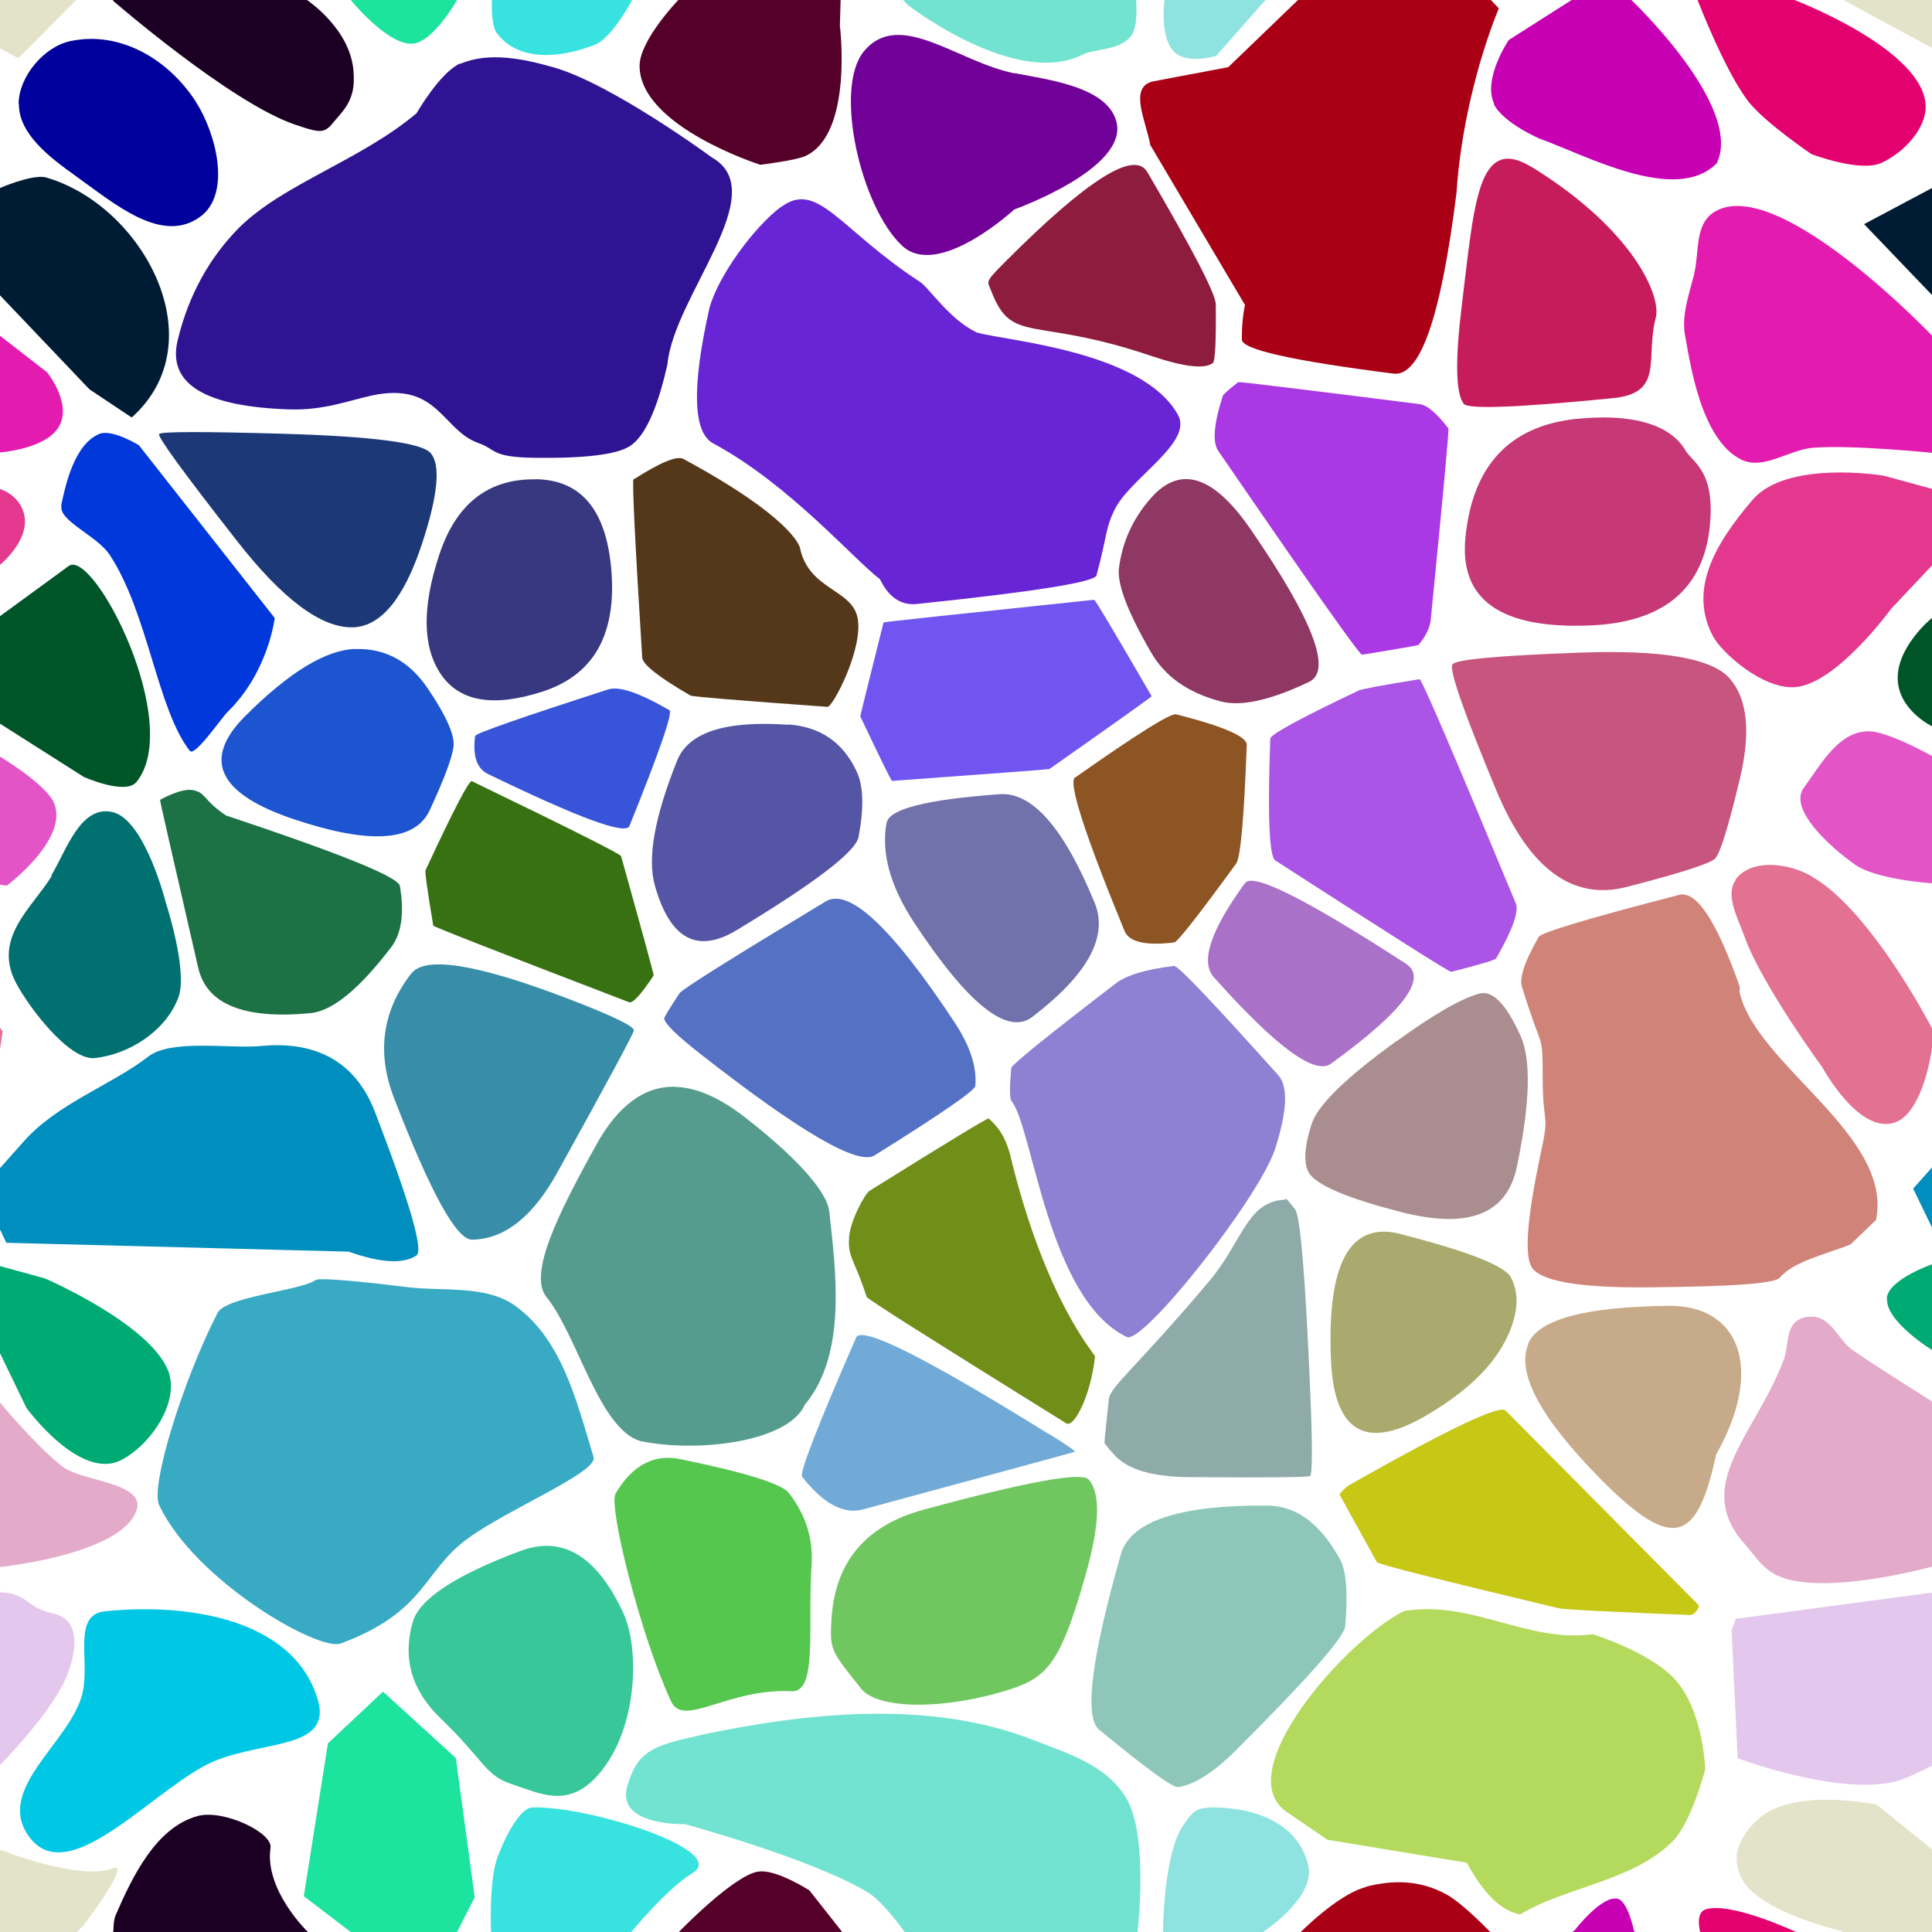
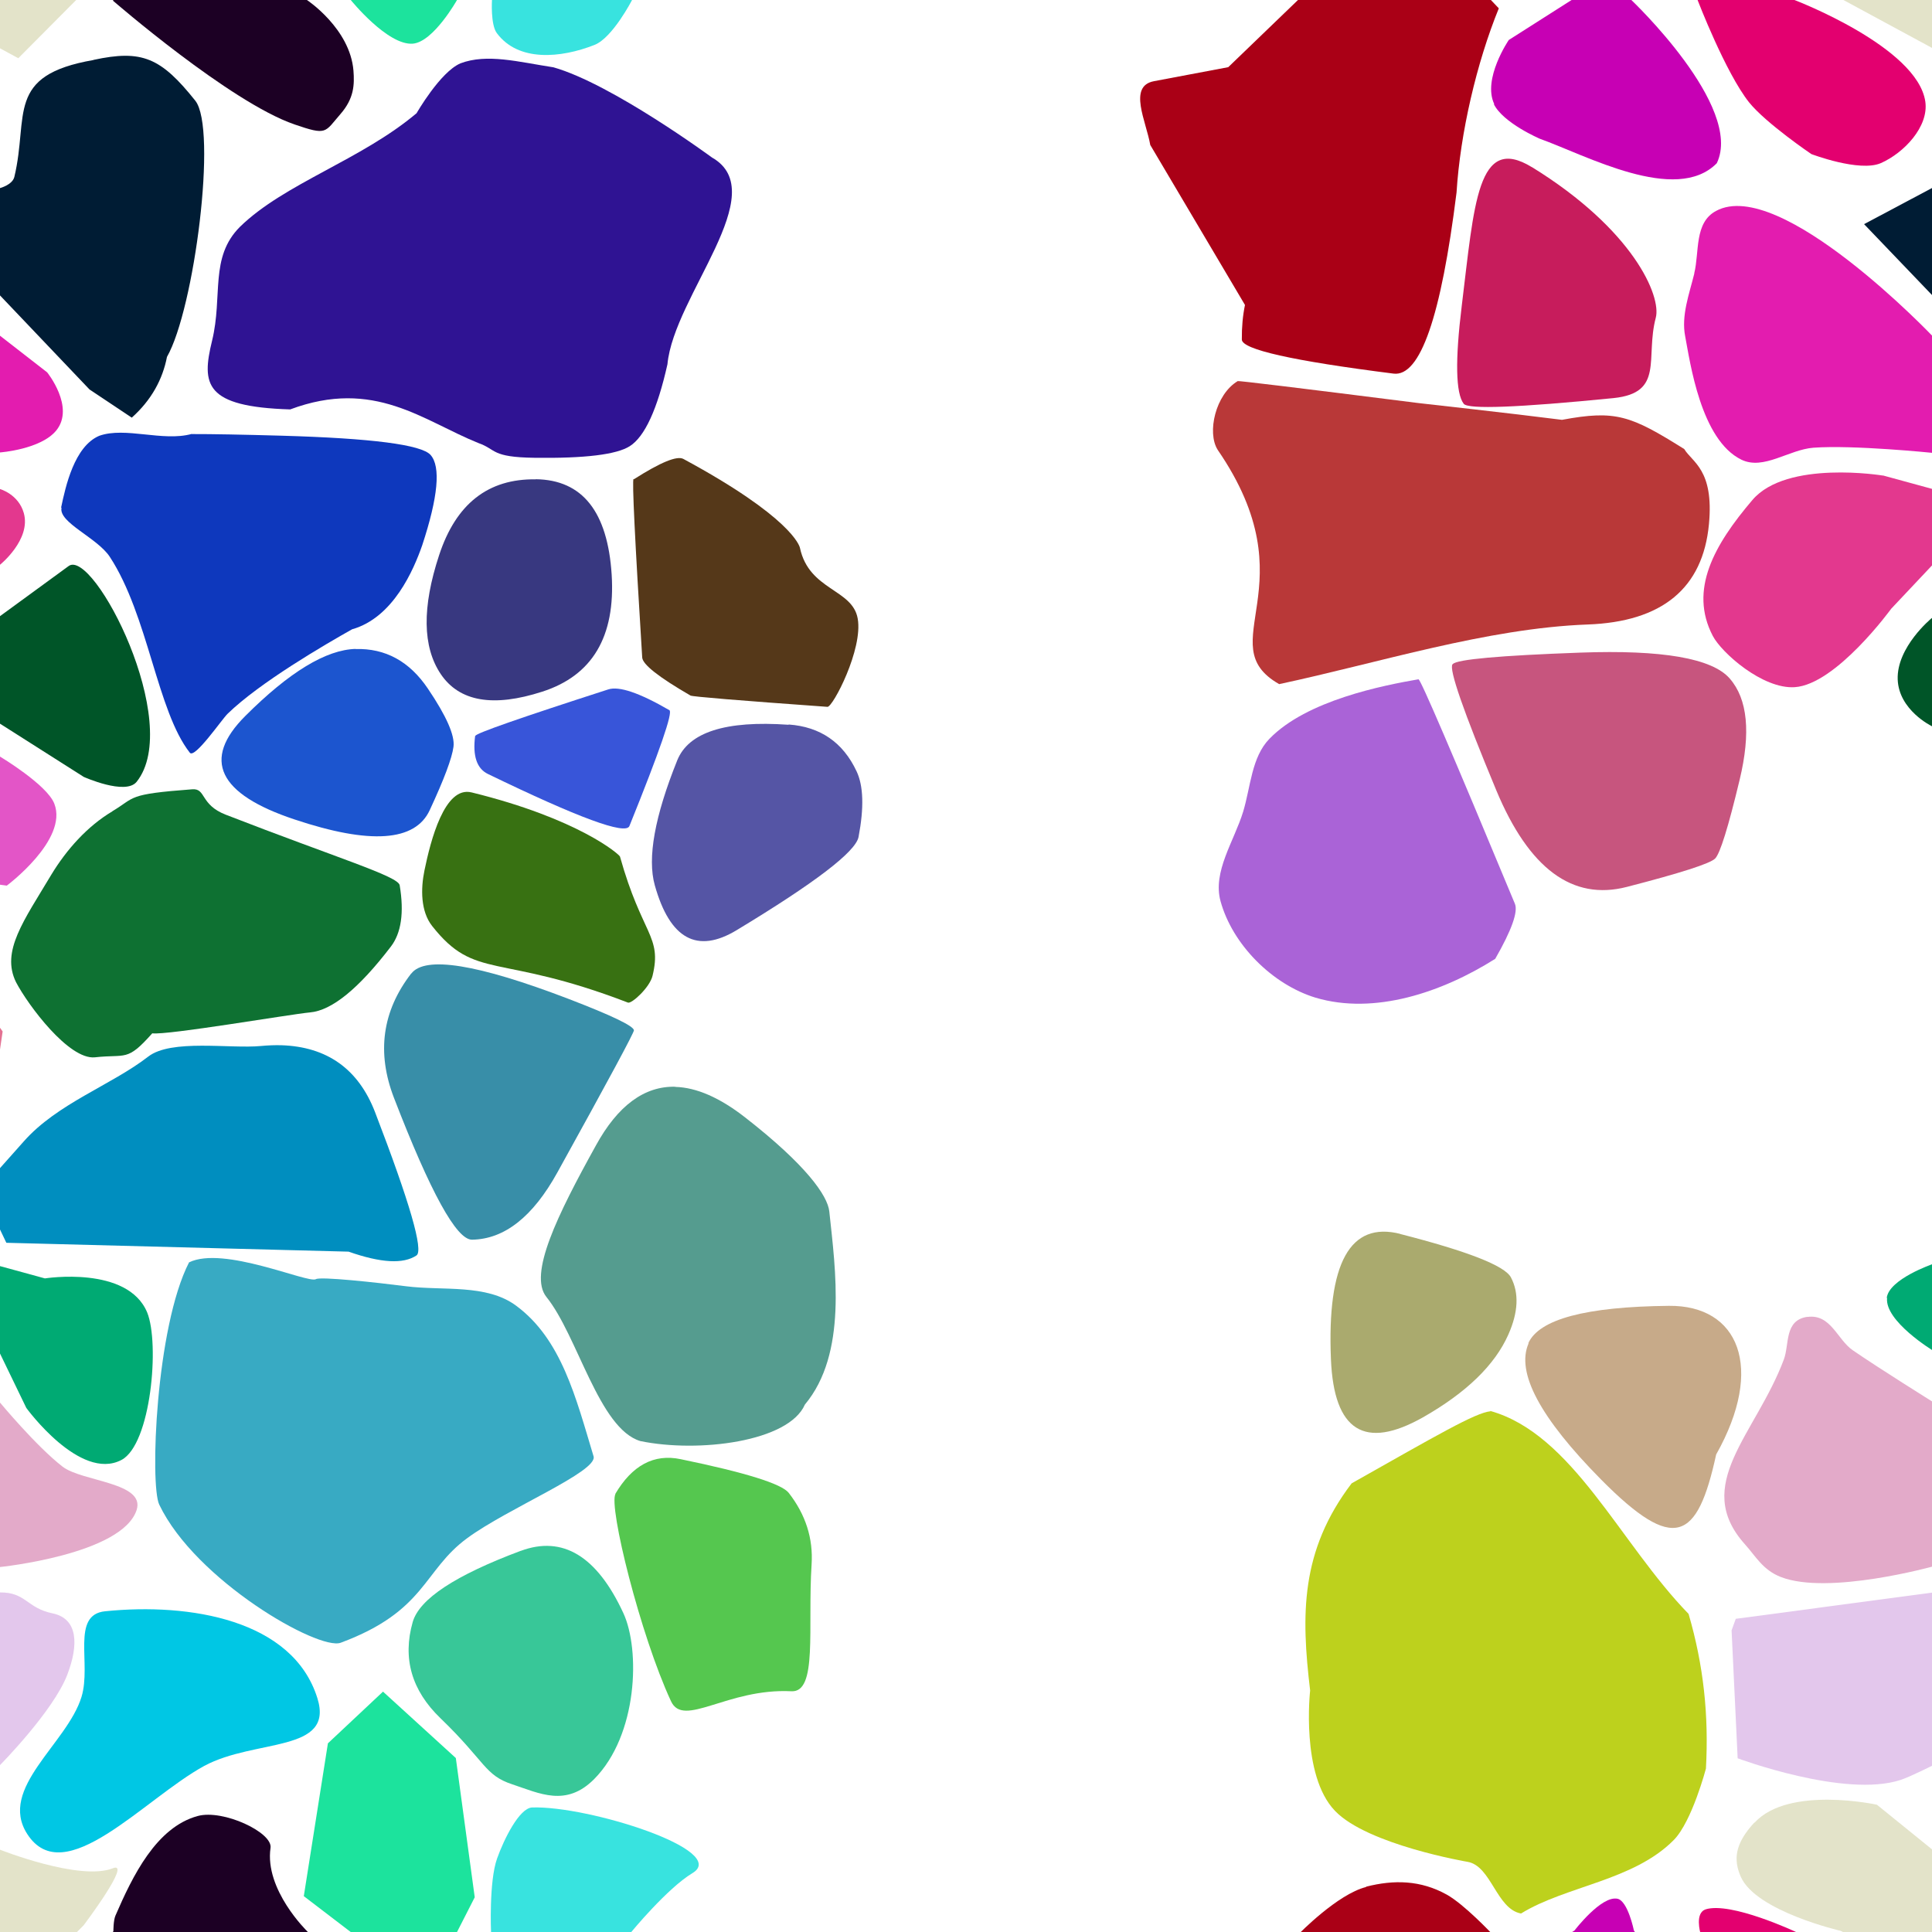
<svg xmlns="http://www.w3.org/2000/svg" width="512px" height="512px" contentScriptType="text/ecmascript" contentStyleType="text/css" version="1.1" viewBox="0 0 512 512">
  <g class="voronoi" stroke-width=".5">
+     <path d="m122 16.8c-5.37 2.31-11.6 13.2-11.6 13.2-14.7 12.4-35 18.6-46.8 30.1-8.12 8.12-4.5 18.3-7.4 30.2-2.83 11.6-2 17.5 20.7 18.2 22.3-8.33 35.2 3.01 49.9 8.92 4.85 1.7 3.24 3.75 14.9 3.9 13.3 0.175 21.7-0.851 25.2-3.08 3.97-2.53 7.3-9.76 9.98-21.7 1.69-18.2 28.1-45.5 11.8-54.8 0 0-26.5-19.5-42-23.9-9.27-1.42-17.6-3.73-24.7-1.04z" fill="#2f1393" />
    <path d="m458-37.1 39.9 3.59 31.6 25.6 4.85 5.94-17.3 17.4-55.1-29.8z" fill="#e3e3c9" />
    <path d="m361-16.4-35.5 34.2-19.7 3.72c-6.92 1.31-2.06 10.6-0.969 16.9l25.1 42.4c-0.581 2.81-0.863 5.86-0.832 9.16 0.024 2.63 13.4 5.64 40.2 9.03 7.08 0.895 12.6-15.1 16.7-48 0.986-15.8 5.33-34.4 11.2-48.8l-13.1-13.8z" fill="#aa0016" />
    <path d="m-13.2 126 13.2 3.6s4.9 1.36 6.31 6.37c1.98 7.04-6.31 13.7-6.31 13.7l-10.9 11.6-25.6 20.8-12.6-8.24-3.62-33.7z" fill="#e3388e" />
-     <path d="m526 232 19.8-17.1 10.5 24.5 2.16 38.9-19.9 10.4-20.3-16.8z" fill="#007170" />
    <path d="m27.9 427c22.4-2.28 49.7 2.24 56.2 23 4.6 14.6-16.5 10.7-30 18-15.9 8.69-37.1 33.3-46.9 18-7.76-12.1 10.6-23.9 14.4-36.3 2.69-8.78-2.85-21.8 6.28-22.7z" fill="#00c7e4" />
    <path d="m460 429 71-9.47 2.17 0.445 0.978 25.5-21.8 22.3s-6.11 3.09-8.65 3.92c-14.8 4.88-43.2-5.73-43.2-5.73l-1.61-33.9z" fill="#e3c7ec" />
-     <path d="m320 479c11-0.298 23.8 3.26 26.7 15.3 2.07 8.44-11.7 17.5-11.7 17.5l-13.1 14.8-14.4 1.9 0.707-16.7s0.083-20.3 5.31-28c2.17-3.2 3.28-4.62 6.44-4.7z" fill="#8ee3e0" />
-     <path d="m4.93 27.5c0.078-7.17 6.66-15.1 13.7-16.6 13-2.79 25.8 4.63 33.1 15.8 5.6 8.59 9.63 24.6 1.38 30.7-10.2 7.53-22.8-3.45-33.1-10.8-6.57-4.72-15.1-11-15-19.1z" fill="#00009c" />
+     <path d="m24.8 15.9c-23.5 4.07-17.1 14.7-21 31-0.528 2.09-3.78 2.94-3.78 2.94l-18 9.57 18 18.9 23.7 24.9 11.2 7.47c5.24-4.68 8.19-10.2 9.33-16.1 7.26-12.7 13.4-60.5 7.5-67.9-9.1-11.4-14.1-13.6-27-10.8z" fill="#001c34" />
    <path d="m445-14.3 30.2 14 0.43 0.334s32.5 12.4 34.6 26.9c0.941 6.64-5.66 13.6-11.8 16.3-5.68 2.45-18.4-2.4-18.4-2.4s-12-8.13-16.5-13.7c-6.27-7.9-13.6-27-13.6-27z" fill="#e3006f" />
    <path d="m-32 187 32 13.5s12.5 7.48 14.4 12.5c3.7 9.57-12.6 21.7-12.6 21.7l-42.8-5.79-1.28-33.1z" fill="#e355c7" />
-     <path d="m507 315 11.3-12.7 25.7-8.73 24.8 23-13 25.3-42-12.8-1.68-3.53z" fill="#008ebf" />
    <path d="m465 483c9.04-9.85 32.4-4.73 32.4-4.73l31.6 25.6 4.85 5.94-17.3 17.4-28.7-15.5s-22.4-5.14-26.5-14.3c-2.01-4.53-1.65-8.77 3.56-14.4z" fill="#e3e3c9" />
-     <path d="m318-32.9 34.7 13.3-30.4 34.4s-7.41 2.33-11-0.928c-4.12-3.77-2.68-13.9-2.68-13.9l1.18-28z" fill="#8ee3e0" />
-     <path d="m122 16.8c-5.37 2.31-11.6 13.2-11.6 13.2-14.7 12.4-35 18.6-46.8 30.1-8.12 8.12-13.6 18.1-16.5 30-2.83 11.6 7.1 17.7 29.8 18.4 8.98 0.254 15.7-2.4 21.6-3.68 17.6-3.79 18.6 9.15 28.3 12.6 4.85 1.7 3.24 3.75 14.9 3.9 13.3 0.175 21.7-0.851 25.2-3.08 3.97-2.53 7.3-9.76 9.98-21.7 1.69-18.2 28.1-45.5 11.8-54.8 0 0-26.5-19.5-42-23.9-7.91-2.26-17.1-4.18-24.7-0.928z" fill="#2f1393" />
    <path d="m-41.1 70.8 11-5.22 42.6 33.1s7.44 9.21 2.41 15.4c-4.09 5.03-14.9 5.82-14.9 5.82l-31.6-2.72-23.3-10.1 3-20.3z" fill="#e31caf" />
    <path d="m533 148 16.4 59.2-1.36 0.59-14-1.31-22.2-14.1s-8.62-4.19-8.93-12.3c-0.326-8.58 8.93-16.2 8.93-16.2z" fill="#005528" />
-     <path d="m-12.9 332 24.8 6.79s27.4 11.8 32.6 24.3c3.35 8.19-4.43 19.7-12.3 23.8-11 5.75-25.2-13.8-25.2-13.8l-7.06-14.6z" fill="#00aa73" />
+     <path d="m-12.9 332 24.8 6.79s21.9-3.48 27.1 9.02c3.35 8.19 1.04 35-6.83 39.1-11 5.75-25.2-13.8-25.2-13.8l-7.06-14.6z" fill="#00aa73" />
    <path d="m479 349c6.19-0.84 7.9 6.02 12 8.83 6.98 4.81 21.4 13.8 21.4 13.8l14.3 22.1 5.66 18.3-20 3.06s-27.8 7.74-40.4 2.84c-4.79-1.86-6.63-5.44-9.52-8.66-14.2-15.8 2.85-29.1 10.3-49 1.51-4.02 0.065-10.4 6.24-11.3z" fill="#e3aac9" />
    <path d="m141 479c14.9-0.512 52.5 11.4 42.5 17.4-6.68 4.02-16.2 15.6-16.2 15.6l-9.94 11.9-28.6-3.55 1.37-8.35s-0.581-13.4 1.61-19.5c1.83-5.13 5.87-13.3 9.25-13.5z" fill="#38e3df" />
    <path d="m393 543 7.56-20.8 16.7-10.6s7.11-9.33 11.4-8.41c2.75 0.592 4.34 8.41 4.34 8.41l27.3 41.5-0.753 28.4-48.8-24.7z" fill="#c700b4" />
-     <path d="m195-13 28 5.11-0.229 7.92-0.196 6.79s3.58 28.6-9.08 34.5c-2.51 1.19-12 2.35-12 2.35s-31.8-10.1-32-26.1c-0.084-6.84 10.2-17.5 10.2-17.5z" fill="#550029" />
-     <path d="m-18 59.4 18-9.57s8-3.51 11.9-2.89c25.8 7.21 45.6 43.5 23 63.7l-11.2-7.47-23.7-24.9z" fill="#001c34" />
    <path d="m449 72.4c1.39-5.67-0.035-13.4 5.77-16.5 17-9.23 57.4 33.2 57.4 33.2l12.5 9.69 6.92 22.9-19.4-1.67s-21-2.15-31.6-1.37c-6.5 0.481-13.2 6.03-19.1 3.17-10.8-5.26-13.6-25.9-14.9-32.7-1.08-5.49 1.08-11.2 2.41-16.6z" fill="#e31caf" />
    <path d="m-51.9 233 28.5 6.35 24.1 34-4.08 27.9-25.6-18.4-20.7-34.8z" fill="#e37192" />
    <path d="m500 344c0.548-5.03 12.2-9.02 12.2-9.02l12 3.27 32.6 24.3-4.04 26.2-33.4-16.2-7.06-14.6s-12.9-7.84-12.2-14z" fill="#00aa73" />
-     <path d="m185 460c-12.1 2.58-16.2 4.22-18.8 13.5-2.88 10.5 15.3 9.91 15.3 9.91s33.8 9.21 48.5 18.1c4.03 2.45 9.62 10.3 9.62 10.3l1.23 1.32 57.4 17.8 3.41-10-0.201-9.07s3.02-25.2-2.97-35.3c-5.29-8.93-15.7-11.9-24.8-15.5-27.4-10.7-59.9-7.26-88.7-1.12z" fill="#71e3d0" />
    <path d="m452 506c6.73-2.1 23.9 5.97 23.9 5.97l0.43 0.334 34.6 26.9-11.8 16.3-19 15.6-19.3-29.5-10.2-29.3s-1.56-5.38 1.4-6.3z" fill="#e3006f" />
    <path d="m86.9-50 14.6-13.7 19.3 17.6 5.01 36.9-4.68 9.17s-6.22 11.1-11.7 11.6c-6.69 0.567-16.5-11.6-16.5-11.6l-12.5-9.53z" fill="#1ce39d" />
-     <path d="m16.2 134c1.16-5.52 3.48-16.2 10.1-19 3.34-1.42 10.5 2.98 10.5 2.98l36 45.8s-1.62 14.3-12.5 24.9c-1.56 1.52-8.71 12-10 10.3-8.66-11.1-11-36.3-21.2-51.9-3.34-5.09-13.6-9.07-12.8-13z" fill="#0038dc" />
+     <path d="m50.8 115c-7.66 2.11-17.6-1.97-24.5 0.492-6.62 2.8-8.94 13.5-10.1 19l0.102 0.08c-0.8 3.93 9.46 7.91 12.8 13 10.2 15.6 12.5 40.8 21.2 51.9 1.29 1.7 8.44-8.78 10-10.3 8.56-8.34 25.9-18.4 33-22.4 10.9-3.09 16.3-15.7 18.6-22.3 4.21-12.8 4.94-20.8 2.21-23.9-2.4-2.73-15.6-4.43-39.5-5.11-10.5-0.297-18.4-0.44-23.8-0.43z" fill="#0e38bd" />
    <path d="m499 126 28.2 7.71-26 27.6s-14.6 20.1-25.6 20.8c-8.53 0.531-19.4-9.16-21.7-13.6-6.36-12.2 0.362-24.1 10.5-36 9.08-10.7 34.6-6.48 34.6-6.48z" fill="#e3388e" />
-     <path d="m372 427c-14.9 7.27-46.5 42.6-31 53.2l10.8 7.36 36.9 6.08c3.11 5.59 7.66 12.5 14.2 13.7 11.9-7.34 29.8-8.65 40.5-19.5 4.82-4.93 8.5-18.9 8.5-18.9s-0.417-16-8.41-24.3c-6.77-6.99-21.2-11.5-21.2-11.5-0.055-0.025-0.111-0.048-0.172-0.062-17.4 2.37-31.9-9.08-50-6.15z" fill="#b4da5d" />
-     <path d="m201 496c4.57-0.764 13.5 4.97 13.5 4.97l8.59 10.9-0.196 6.79-13.3 39.9-7.78-2.98-37.4-30.4 15.6-13.3s14.3-14.8 20.9-15.9z" fill="#550029" />
+     <path d="m395 374c-4 0.372-14.2 6.36-36.8 19.1-13.6 17.9-13.4 34.8-11 54.9 0 0-2.55 22.4 6.59 31.9 8.62 9 35.1 13.5 35.1 13.5 6.31 1.04 7.66 12.5 14.2 13.7 11.9-7.34 29.8-8.65 40.5-19.5 4.82-4.93 8.5-18.9 8.5-18.9 0.781-14.2-0.633-27.4-4.6-41-18.2-18.7-30.7-47.7-52.6-53.8z" fill="#bdd11d" />
    <path d="m144-36 38.5 18.1-15 17.9s-5.14 10-9.94 11.9c-8.93 3.52-20.2 4.56-25.9-3.13-1.69-2.26-1.28-8.77-1.28-8.77l5.04-30.8z" fill="#38e3df" />
    <path d="m396 27.6c-3.21-6.66 3.84-17 3.84-17l27.8-17.7 4.63 7.05s29.9 28.3 22.7 43.3c-10.8 11-34.8-2.16-46.9-6.48 0 0-9.74-4.17-12.2-9.2z" fill="#c700b4" />
    <path d="m74.6 277c-1.73-0.047-3.54 0.02-5.43 0.199-8.22 0.781-23.8-1.92-29.9 2.82-9.77 7.57-24.1 12.4-33 22.5l-11.3 12.7 5.03 10.6 1.68 3.53 90.7 2.35c8.53 3 14.5 3.35 18 1 1.9-1.3-1.77-14-11-38-4.41-11.4-12.7-17.3-24.8-17.7z" fill="#008ebf" />
-     <path d="m446 237c-0.284 1.8e-4 -0.566 0.036-0.844 0.107-24.2 6.25-36.7 10-37.4 11.2-3.88 6.77-5.32 11.3-4.3 13.6 5.37 17.5 5.31 11 5.37 23.8 0.062 14 2.07 8.13-0.804 21.3-3.27 15.7-4.02 25.2-2.23 28.6 2.05 3.88 12.5 5.73 31.2 5.55 21.6-0.214 33.3-0.934 34.7-2.58 3.56-4.34 13-6.44 18.7-8.78l6.77-6.49c4.7-22.5-32.2-41.3-36.2-60.6 0.125-0.611 0.125-1.13-0.021-1.54-5.7-16.1-10.7-24.1-15-24.1z" fill="#d08479" />
    <path d="m-54.2 475 39.9 3.59 14.3 11.6s21.2 8.4 29.9 4.92c5.24-2.08-7.72 15.1-7.72 15.1l-17.3 17.4-55.1-29.8z" fill="#e3e3c9" />
-     <path d="m238-35.6 35.3-15.2 27 15.5 0.782 35.2s0.57 6.81-1.12 9.32c-2.85 4.24-9.84 3.62-13 5.22-17.8 9.1-46.5-13.2-46.5-13.2l-11.1-12z" fill="#71e3d0" />
    <path d="m29.9 0.189 0.149-0.189 2.32-2.94 20.7-20 11.7 3.96 16.6 19s11.4 7.54 12.3 18.7c0.284 3.72 0.176 7.35-3.44 11.5-4.26 4.9-3.48 5.74-12.2 2.75-17.1-5.89-48.1-32.8-48.1-32.8z" fill="#1c0024" />
    <path d="m18.2 150c6.6-4.78 30.5 41.6 18 57.2-2.95 3.64-14-1.31-14-1.31l-42.8-27.2 20.6-15.4z" fill="#005528" />
-     <path d="m497 194c5.23 0.918 14.7 6.18 14.7 6.18l14.7 6.21-13 27.9-1.76-0.238s-14.4-0.951-20-4.89c-6.7-4.7-17.8-14.8-13.6-20.4 4.73-6.45 9.87-16.3 18.9-14.8z" fill="#e355c7" />
    <path d="m-32.7 343 10.8-5.21 21.9 33.9s9.61 11.6 16.6 17c5.21 3.99 22 4.14 19.6 11.5-3.89 11.8-36.3 15.1-36.3 15.1l-40.3 6.18-12.9 1.37 13.5-62.4z" fill="#e3aac9" />
    <path d="m86.9 462 14.6-13.7 19.3 17.6 5.01 36.9-12.6 24.7-32.7-25z" fill="#1ce39d" />
    <path d="m362 500c7.43-1.9 14.5-1.74 21.4 2.09 4.63 2.58 11.9 10.3 11.9 10.3l2.15 2.25-11.2 25.7-19.1 1.93-41.4-12 18.5-17.8s10.2-10.5 17.8-12.4z" fill="#aa0016" />
    <path d="m-54.2-37.1 39.9 3.59 31.6 25.6 4.85 5.94-17.3 17.4-55.1-29.8z" fill="#e3e3c9" />
-     <path d="m269 19.4c9.26 1.81 24.6 3.68 26.9 13 2.95 12.4-27.1 23.1-27.1 23.1s-20.2 18.7-29.8 9.56c-10.9-10.3-18.1-41.6-10.1-51.4 9.44-11.5 24.8 2.81 40.1 5.81z" fill="#710098" />
    <path d="m494 59.4 28.4-15.1 33.8 35.2-7.42 29.5-1.82 1.62-11.2-7.47-23.7-24.9z" fill="#001c34" />
-     <path d="m13.6 232c4.02-6.65 7.68-18.7 16.2-16.8 8.66 1.99 14.2 24.2 14.2 24.2s5.9 18 3.25 25c-3.42 8.98-13.1 15-22.1 16-6.92 0.718-17.7-13.8-20.9-19.9-6.28-12 4.31-19.9 9.48-28.4z" fill="#007170" />
-     <path d="m460 233c3.44-4.56 10.8-4.61 17-2.25 16.8 6.42 34.9 41.6 34.9 41.6l0.733 1.03-0.733 5s-2.16 15.8-9.24 18.9c-9.68 4.11-19.7-14.4-19.7-14.4s-16.2-22.1-20.7-34.8c-1.69-4.77-5.23-11-2.19-15z" fill="#e37192" />
+     <path d="m29.8 215c-6.69 3.97-12.2 10.2-16.2 16.8-7.28 12.2-13.4 20.3-9.35 28.5 3.2 6.1 14 20.6 20.9 19.9 8.33-0.926 8.43 1.27 15.2-6.36 3.94 0.552 36.4-5.03 41.8-5.54 5.8-0.5 12.9-6.3 21.4-17.4 2.79-3.6 3.58-9.06 2.37-16.3-0.4-2.4-16.3-7.12-46.1-18.7-6.84-2.66-5.17-7.01-8.87-6.73-17.5 1.31-14.9 2.09-21.2 5.83z" fill="#0e7132" />
    <path d="m-52.4 429 52.4-6.99c6.87-0.063 7.08 4.14 13.9 5.54s6.97 8.35 3.92 16.3c-3.73 9.68-17.8 23.9-17.8 23.9l-5.6 5.73-46.2-7.54-1.61-33.9z" fill="#e3c7ec" />
    <path d="m29.9 512 0.149-0.189s-0.012-2.87 0.544-4.15c4.55-10.5 10.8-23.4 21.8-26.4 6.77-1.84 19.9 4.37 19.3 8.44-1.63 11.1 9.71 22.1 9.71 22.1l22.1 25.3-6 9.46-27.5 2.24z" fill="#1c0024" />
-     <path d="m324 105q0.228-0.706 4.17-3.74 0.253-0.195 48 5.83 3.06 0.386 7.67 6.46 0.296 0.39-4.67 50.6-0.319 3.22-3.21 6.73-0.186 0.226-15 2.62-0.952 0.153-38.1-54-2.38-3.47 1.17-14.5z" fill="#aa38e4" />
+     <path d="m328 101c-5.86 3.51-8.2 13.6-5.31 18.2 24.8 36.1-2.26 51.5 16.3 62.1 26.4-5.63 55-14.8 81.7-15.8 19.8-0.7 30.6-9.6 32.2-26.6 1.37-14.5-4.48-16.4-6.55-19.9-14.2-8.88-18.1-10.4-32.4-7.74-14-1.79-36.5-4.25-38-4.44-31.8-4.02-47.8-5.96-48-5.83z" fill="#b93838" />
    <path d="m209 192q12.6 0.907 18 12.4 2.74 5.77 0.525 17.4-1.12 5.86-32.3 24.7-15.7 9.49-21.7-11.9-3.02-10.8 5.95-33.1 4.52-11.2 29.5-9.43z" fill="#5555a5" />
-     <path d="m311 256c-7.36 0.9-12.5 2.44-15.3 4.61-18.4 14.1-27.6 21.6-27.7 22.4-0.491 5.38-0.456 8.31 0.105 8.81 5.72 7.47 9.64 52.4 30.5 62.5 4.27 2.08 34.9-36.6 39.3-49.8 3.23-10.1 3.51-16.6 0.836-19.6-17.4-19.4-26.6-29.1-27.7-29z" fill="#8e80d2" />
-     <path d="m57.6 348c2.3-4.47 21.8-5.86 26.1-8.8 1.11-0.759 16 0.859 23.9 1.87 9.81 1.25 21.3-0.696 29.2 5.17 12 8.87 15.8 24.3 20.5 39.9 1.22 4.02-22.8 13.8-33.5 21.7-11.7 8.58-10.9 19.3-33.5 27.7-5.85 2.18-38.5-16.5-48.1-36.6-2.49-5.21 6.56-33.7 15.4-50.9z" fill="#38aac3" />
-     <path d="m355 396q1.25-1.71 2.99-2.69 38.7-21.9 41-19.5 51.2 51.6 51.2 51.6 0.048 0.39 1e-3 0.487-1.04 2.15-2.51 2.09-32.6-1.29-34.7-1.8-47.7-11.4-48.1-12.2-9.92-17.9-9.86-17.9z" fill="#c7c716" />
-     <path d="m207 54.8c-7.16 5.31-16.8 18.5-19 26.9-4.71 20.9-4.38 32.9 0.996 35.8 20.1 10.8 37.1 30.6 44.2 36 2.33 4.81 5.59 7 9.8 6.56 31.5-3.29 47.3-5.83 47.6-7.62 2.88-10.5 2.22-12.6 5.23-18.2 4.63-8.08 20.2-17.1 16.4-24.2-9.28-17-45.5-19.7-53.3-21.9-7.29-3.4-12.7-11.9-15.2-13.5-21.2-13.8-27-27-36.7-19.8z" fill="#6825d5" />
-     <path d="m285 206q24.6-17.3 26.7-16.7 18.9 4.81 18.7 8.15-1.06 29-2.8 31.4-15.1 20.7-16.4 20.9-11.4 1.4-13.2-3.06-15.9-38.7-13.1-40.7z" fill="#8e5524" />
-     <path d="m125 207q39.3 19 39.6 19.9 8.77 31.4 8.63 31.6-5.07 7.65-6.51 7.1-51.9-19.9-51.9-20.3-2.35-14-2.04-14.7 11.2-24.1 12.3-23.6z" fill="#387112" />
-     <path d="m278 380q6.7 4.16 6.88 4.72 0.024 0.078-56.2 15.3-7.68 2.07-16.1-8.66-1.15-1.47 14.3-36.9 2.11-4.84 51.1 25.6z" fill="#71aad6" />
-     <path d="m42.2 115q0.953-0.952 32.4-0.062 35.9 1.02 39.5 5.11 4.1 4.67-2.21 23.9-7.2 21.9-18.3 22.3-12.7 0.368-31.1-23.3-21.1-27-20.3-27.9z" fill="#1c3877" />
-     <path d="m360 183q1.25-0.593 16.2-3.01 0.806-0.13 25.5 59.4 1.33 3.2-5.21 14.6-0.352 0.614-11.9 3.56-0.624 0.158-46.6-29.5-2.47-1.6-1.35-32.3 0.06-1.65 23.3-12.7z" fill="#aa55e6" />
-     <path d="m176 270q-0.063-0.508 4.11-6.81 1.03-1.56 38.7-24.3 9.3-5.61 34.2 32.1 6.14 9.32 5.46 16.8-0.169 1.84-26.7 18.4-6.55 4.09-45.8-26.6-9.69-7.58-9.95-9.63z" fill="#5571c4" />
-     <path d="m340 318c1.33-0.121 0.106-1.3 3.18 2.43 1.41 1.72 2.76 17.8 4.05 48.4 0.589 14 0.586 21.5-9e-3 22.3-0.274 0.375-11 0.481-32.2 0.319-9.74-0.075-16.3-2.06-19.8-5.96-1.59-1.79-2.43-2.84-2.52-3.13-0.043-0.136 0.337-3.97 1.14-11.5 0.369-3.46 7.04-8.15 26.5-31.2 8.95-10.6 9.94-20.8 19.6-21.7z" fill="#8eaaa9" />
+     <path d="m83.7 339c1.11-0.759 16 0.859 23.9 1.87 9.81 1.25 21.3-0.696 29.2 5.17 12 8.87 15.8 24.3 20.5 39.9 1.22 4.02-22.8 13.8-33.5 21.7-11.7 8.58-10.9 19.3-33.5 27.7-5.85 2.18-38.5-16.5-48.1-36.6-2.49-5.21-0.935-47 7.9-64.2 9.14-4.48 31.4 5.59 33.6 4.46z" fill="#38aac3" />
+     <path d="m125 210c28.3 6.96 39.1 16.4 39.3 17 5.85 20.9 11.2 21 8.63 31.6-0.756 3.12-5.55 7.47-6.51 7.1-34.6-13.3-40.4-5.72-51.9-20.3-3.06-3.88-3.04-9.85-2.04-14.7 1.62-7.9 5.33-22.5 12.5-20.7z" fill="#387112" />
+     <path d="m376 180c-9.39 1.63-29.7 5.56-39.6 15.8-4.75 4.91-4.95 12.7-6.95 19.3-2.39 7.81-8.14 15.9-6 23.7 3.14 11.5 13.7 22.1 25.2 25.6 15.6 4.63 33.5-1.4 47.6-10.3 4.36-7.6 6.1-12.5 5.21-14.6-16.5-39.7-25-59.5-25.5-59.4z" fill="#aa63d7" />
    <path d="m138 411c11.1-4.13 20.2 1.36 27.2 16.5 4.49 9.68 3.86 32.3-7.76 44-7.44 7.44-14.4 3.78-21.7 1.36-7.34-2.42-7-5.93-19-17.5-7.68-7.39-10.1-15.9-7.37-25.5 1.77-6.13 11.3-12.4 28.7-18.9z" fill="#38c798" />
-     <path d="m418 111c21-2.09 26.9 5.32 28.6 8.27 2.07 3.46 7.92 5.44 6.55 19.9-1.62 17-12.4 25.9-32.2 26.6-23.4 0.848-34.2-6.91-32.6-23.3 1.9-19.2 11.8-29.7 29.7-31.5z" fill="#c73876" />
-     <path d="m290 159q0.383-0.04 15.2 25.5 0.102 0.175-27.1 19.3-0.186 0.131-41.7 3.15-0.285 0.021-8.41-17.1-0.056-0.117 6.16-24.9 0.043-0.17 55.9-6.01z" fill="#7155f0" />
-     <path d="m42.4 212c0.201-0.2 5.66-3.15 8.61-2.63 3.65 0.652 2.76 2.66 8.87 6.73 30.3 10.1 45.7 16.3 46.1 18.7 1.21 7.24 0.419 12.7-2.37 16.3-8.5 11.1-15.6 16.9-21.4 17.4-17.6 1.67-27.5-2.36-29.7-12.1-6.8-29.6-10.2-44.4-10.1-44.5z" fill="#1c7145" />
-     <path d="m370 276q15.1-10.9 22.1-12.7 5.25-1.33 10.9 11.3 4.22 9.55-1.01 34.6-3.94 18.9-30.7 12-20.1-5.15-24-9.81-2.89-3.51 0.297-13.5 2.4-7.49 22.5-22z" fill="#aa8e8f" />
    <path d="m179 288c-8.21-0.222-15.3 4.99-21.1 15.6-10.2 18.4-17.9 34.1-13.1 40.1 8.31 10.3 13.9 34.9 24.9 38.2 15.4 3.18 39.3 0.201 43.6-9.67 11.3-13.5 8.12-35.7 6.47-51.2-0.446-4.18-6.14-12.3-22.3-24.9-6.71-5.24-12.9-7.94-18.5-8.09z" fill="#559c8f" />
-     <path d="m304 45.5c12.1 20.7 18.2 32.4 18.2 35.2 0.091 9.85-0.168 15-0.779 15.5-2.19 1.69-7.67 1.05-16.4-1.9-31.4-10.6-36.8-2.88-42.3-17.1-1.08-2.82-2.01-2.14 3.99-8.14 21.5-21.5 33.9-29.3 37.3-23.5z" fill="#8e1c3e" />
    <path d="m142 127q18.5 0.245 20.1 25.3 1.53 24.6-18.4 31-19.5 6.3-26.9-4.67-7.25-10.8-0.431-31.5 6.69-20.4 25.6-20.1z" fill="#383880" />
    <path d="m385 176q1.55-1.88 33.8-3.05 32.6-1.18 39.6 6.87 7.11 8.14 2.63 26.8-4.53 18.9-6.5 20.9-2 2-23.4 7.52-21.6 5.58-34.6-25.6-13.1-31.5-11.6-33.4z" fill="#c7557e" />
-     <path d="m235 218q1.03-5.43 29.9-7.53 13-0.943 25.2 28.8 5.49 13.4-16.5 30.2-9.88 7.58-31.3-24.9-9.62-14.6-7.32-26.7z" fill="#7171ab" />
    <path d="m371 327q26.9 6.88 29.4 11.5 3.3 6.25-0.684 15.2-5.38 12.1-22.6 21.9-23.2 13.1-24.4-15.3-1.61-38.4 18.4-33.3z" fill="#aaaa6e" />
    <path d="m163 396c4.49-7.67 10.3-10.8 17.4-9.3 17.2 3.55 26.7 6.52 28.6 8.9 4.5 5.76 6.53 12.1 6.08 19-1.08 16.8 1.65 34-5.37 33.6-17-0.849-28.6 9.87-31.9 2.61-8.13-17.5-16.6-51.7-14.7-54.9z" fill="#55c74f" />
    <path d="m168 127c7.05-4.49 11.4-6.28 13.1-5.38 28.5 15.4 30.8 23 30.9 23.6 2.44 11.3 13.9 10.8 15.3 18.7 1.46 8.11-6.61 23.5-8.01 23.4-23.7-1.7-35.8-2.7-36.3-2.99-8.41-4.87-12.7-8.24-12.8-10.1-1.94-31.3-2.71-47-2.29-47.3z" fill="#553819" />
    <path d="m109 258q5.48-7.13 41.6 6.69 17.2 6.6 17.4 8.34 0.103 0.828-20.3 37.7-9.73 17.6-22.6 17.8-6.15 0.104-20.7-37.6-6.93-18 4.54-32.9z" fill="#388ea8" />
    <path d="m405 356c2.84-6.41 15.3-9.72 37.3-9.94 18.4-0.181 25.5 16.3 12.5 39.4-4.99 22.9-11.1 26.2-30.5 6.63-16.2-16.4-22.6-28.4-19.2-36.1z" fill="#c7aa89" />
-     <path d="m245 400c27.2-7.35 41.7-9.99 43.5-7.93 3.22 3.63 2.96 12-0.777 25.2-6.6 23.3-10.1 27.1-19.7 30.3-16.9 5.56-35.3 5.63-39.8-0.038-7.92-10-8.41-10-7.86-18.6 0.973-15.1 9.16-24.8 24.6-28.9z" fill="#71c75f" />
-     <path d="m305 132q11.7-13.3 26.6 8.52 24.6 35.8 15.3 40.2-15.2 7.23-23.2 5.2-13.1-3.33-18.7-13.1-9.26-16-8.46-22.3 1.33-10.4 8.44-18.5z" fill="#8e3863" />
    <path d="m126 195q0.128-0.981 35.2-12.3 4.31-1.39 16.2 5.51 1.46 0.846-10.6 30.7-1.48 3.66-37.5-13.8-4.42-2.14-3.38-10.1z" fill="#3855d9" />
-     <path d="m225 328c0.28-4.49 4.2-11.6 5.41-12.4 20.8-13 31.4-19.4 31.6-19.2 3.98 3.54 4.87 6.98 5.58 9.2 9.39 39.2 22.7 53.3 22.6 53.9-1.11 10.4-5.59 19-7.62 17.7-35.1-21.8-52.8-33-52.9-33.5-3.24-10.1-5-10.3-4.66-15.7z" fill="#718e19" />
    <path d="m406 44.3c26.9 16.6 34.3 34.2 32.8 39.9-2.84 10.7 2.36 19.9-11.2 21.3-25.3 2.51-38.5 3.02-39.7 1.51-2.13-2.8-2.3-11.5-0.517-26 3.32-27 4.11-45.6 18.6-36.7z" fill="#c71c5c" />
    <path d="m94.2 172q11.9-0.348 19.2 10.5 7.37 10.9 6.78 15.4-0.589 4.52-6.3 16.8-5.78 12.5-35.8 2.47-30.4-10.1-13.1-27.4 17.5-17.5 29.3-17.8z" fill="#1c55cf" />
-     <path d="m330 234q3.07-4.21 42.6 21.4 8.84 5.71-19.9 26.5-6.42 4.64-31-22.9-5.49-6.14 8.25-25z" fill="#aa71c8" />
-     <path d="m336 399q11.3 0.086 19.1 14.2 2.52 4.54 1.39 17.8-0.362 4.26-28.7 32.6-9.08 9.08-15.6 10-2.08 0.295-20.9-15.2-6.03-4.97 5.71-46.4 3.77-13.3 38.9-13z" fill="#8ec7ba" />
  </g>
</svg>
